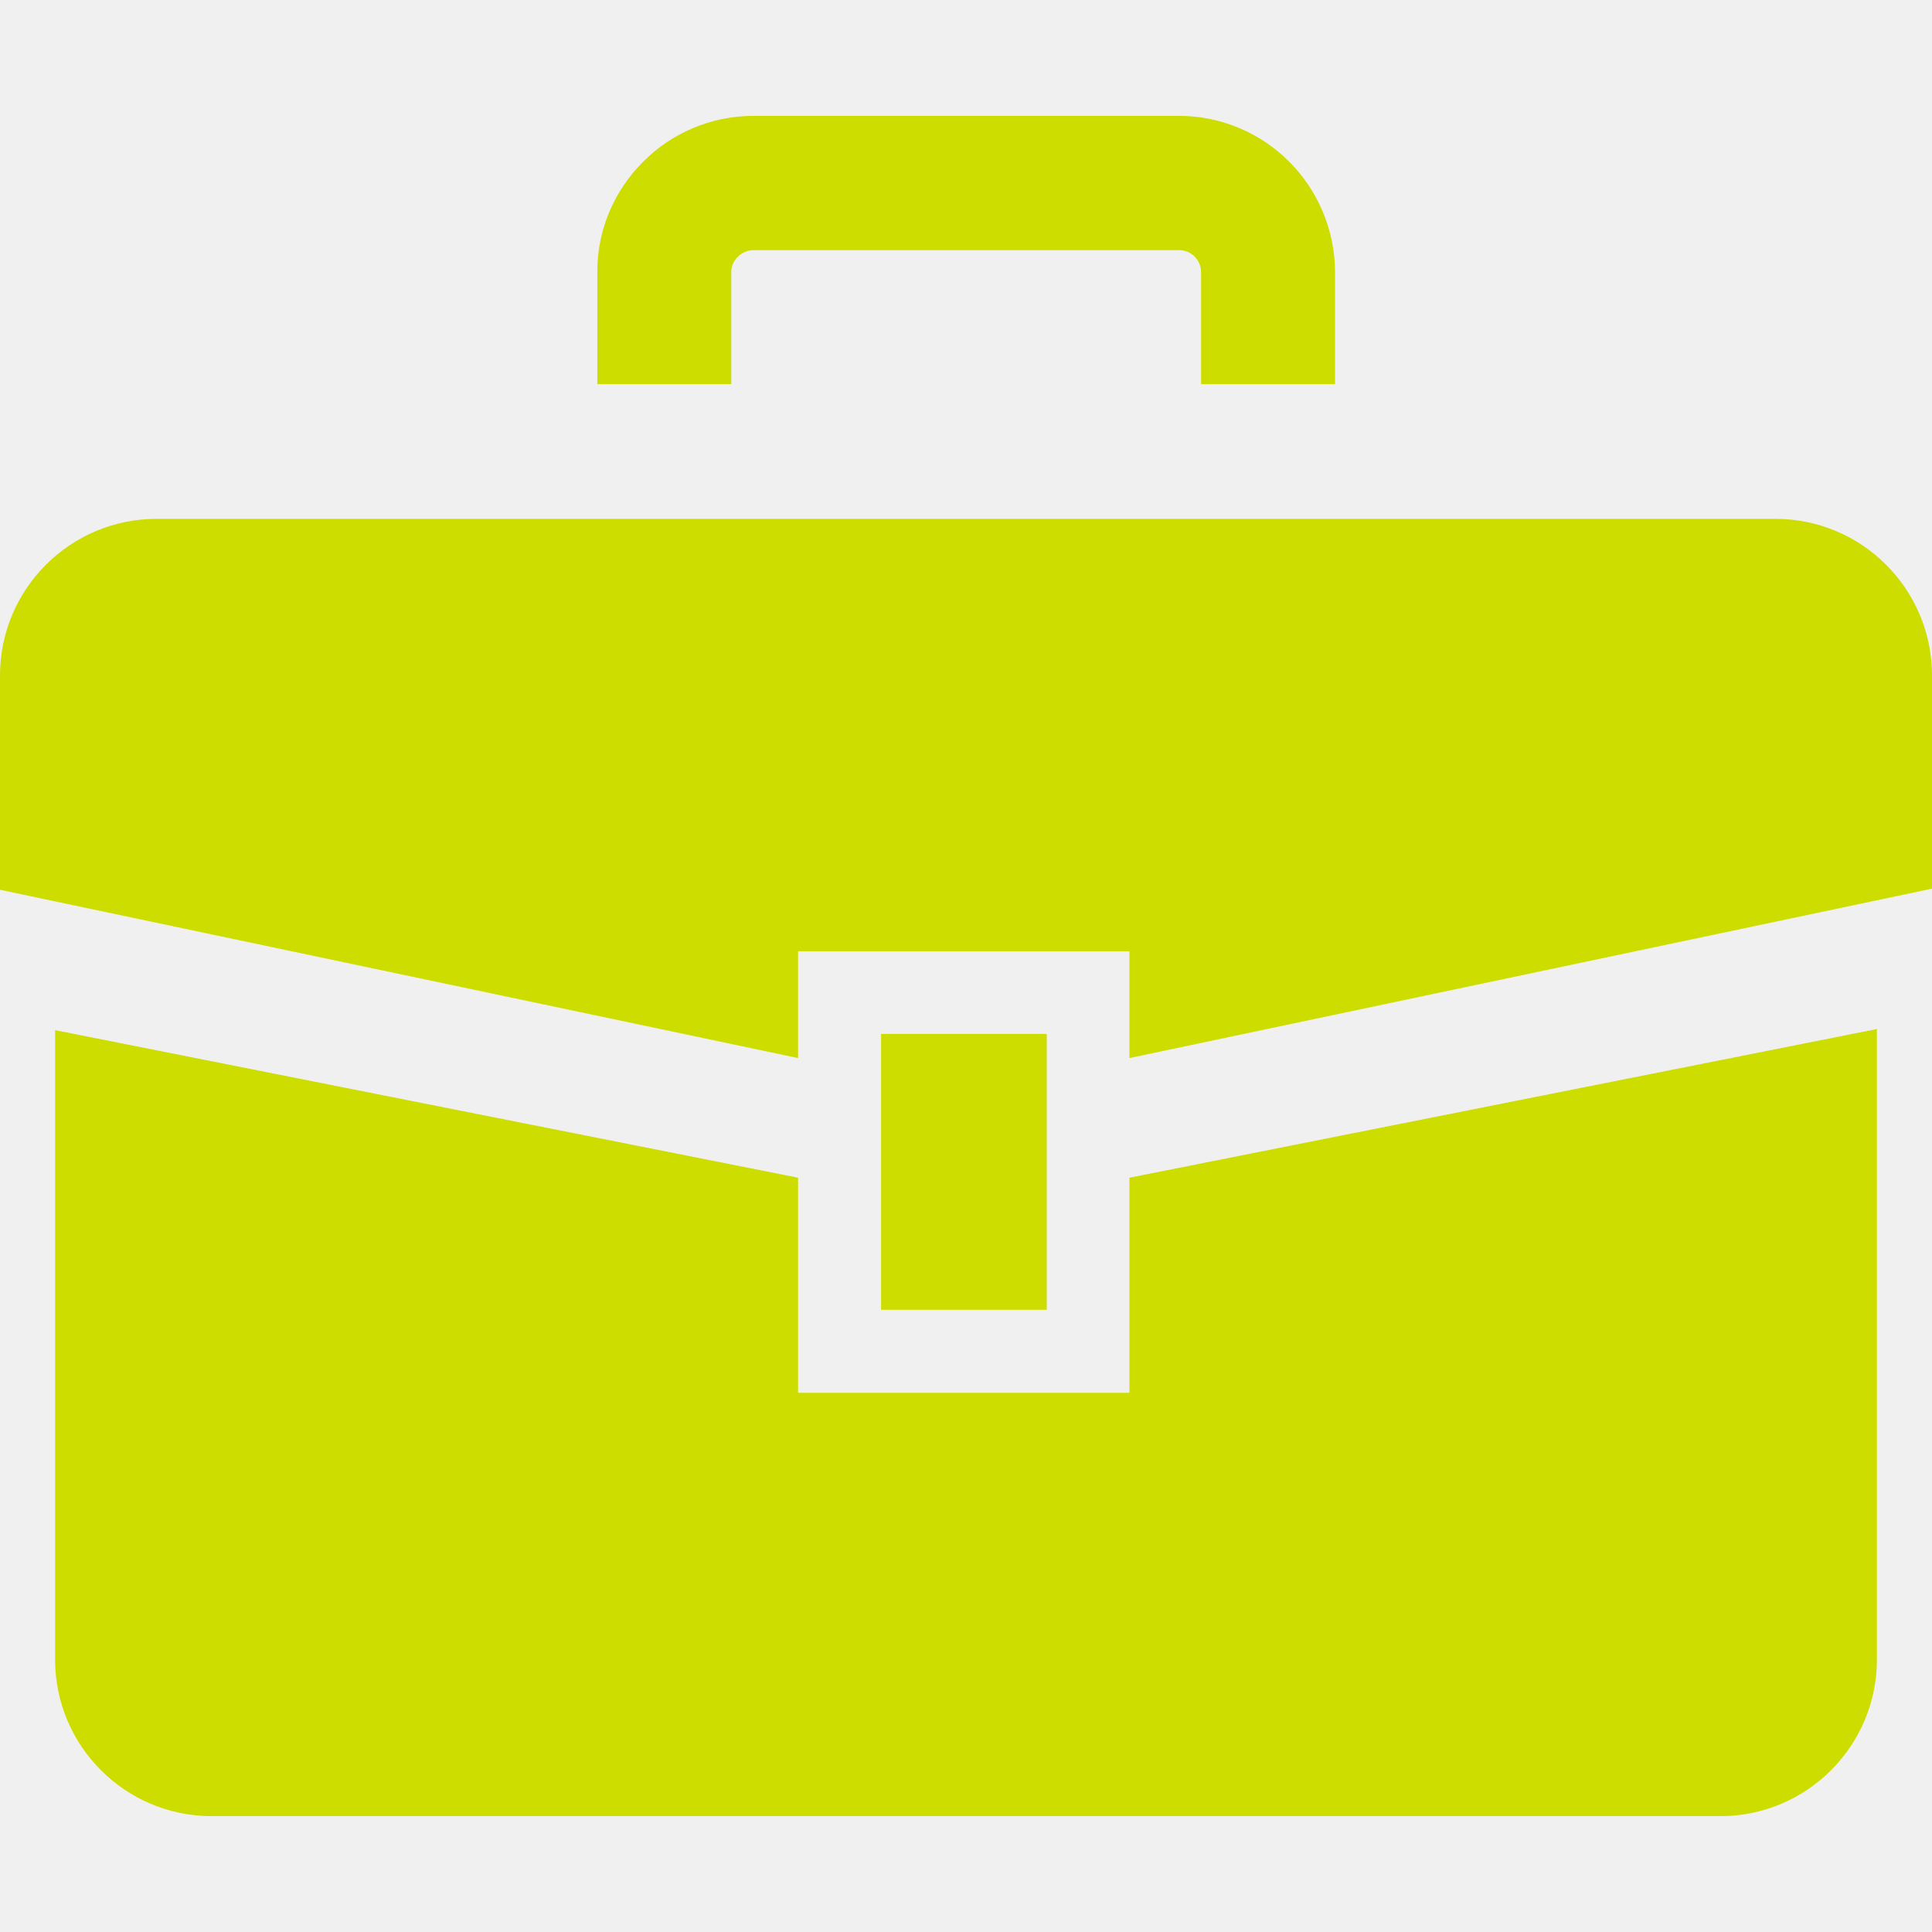
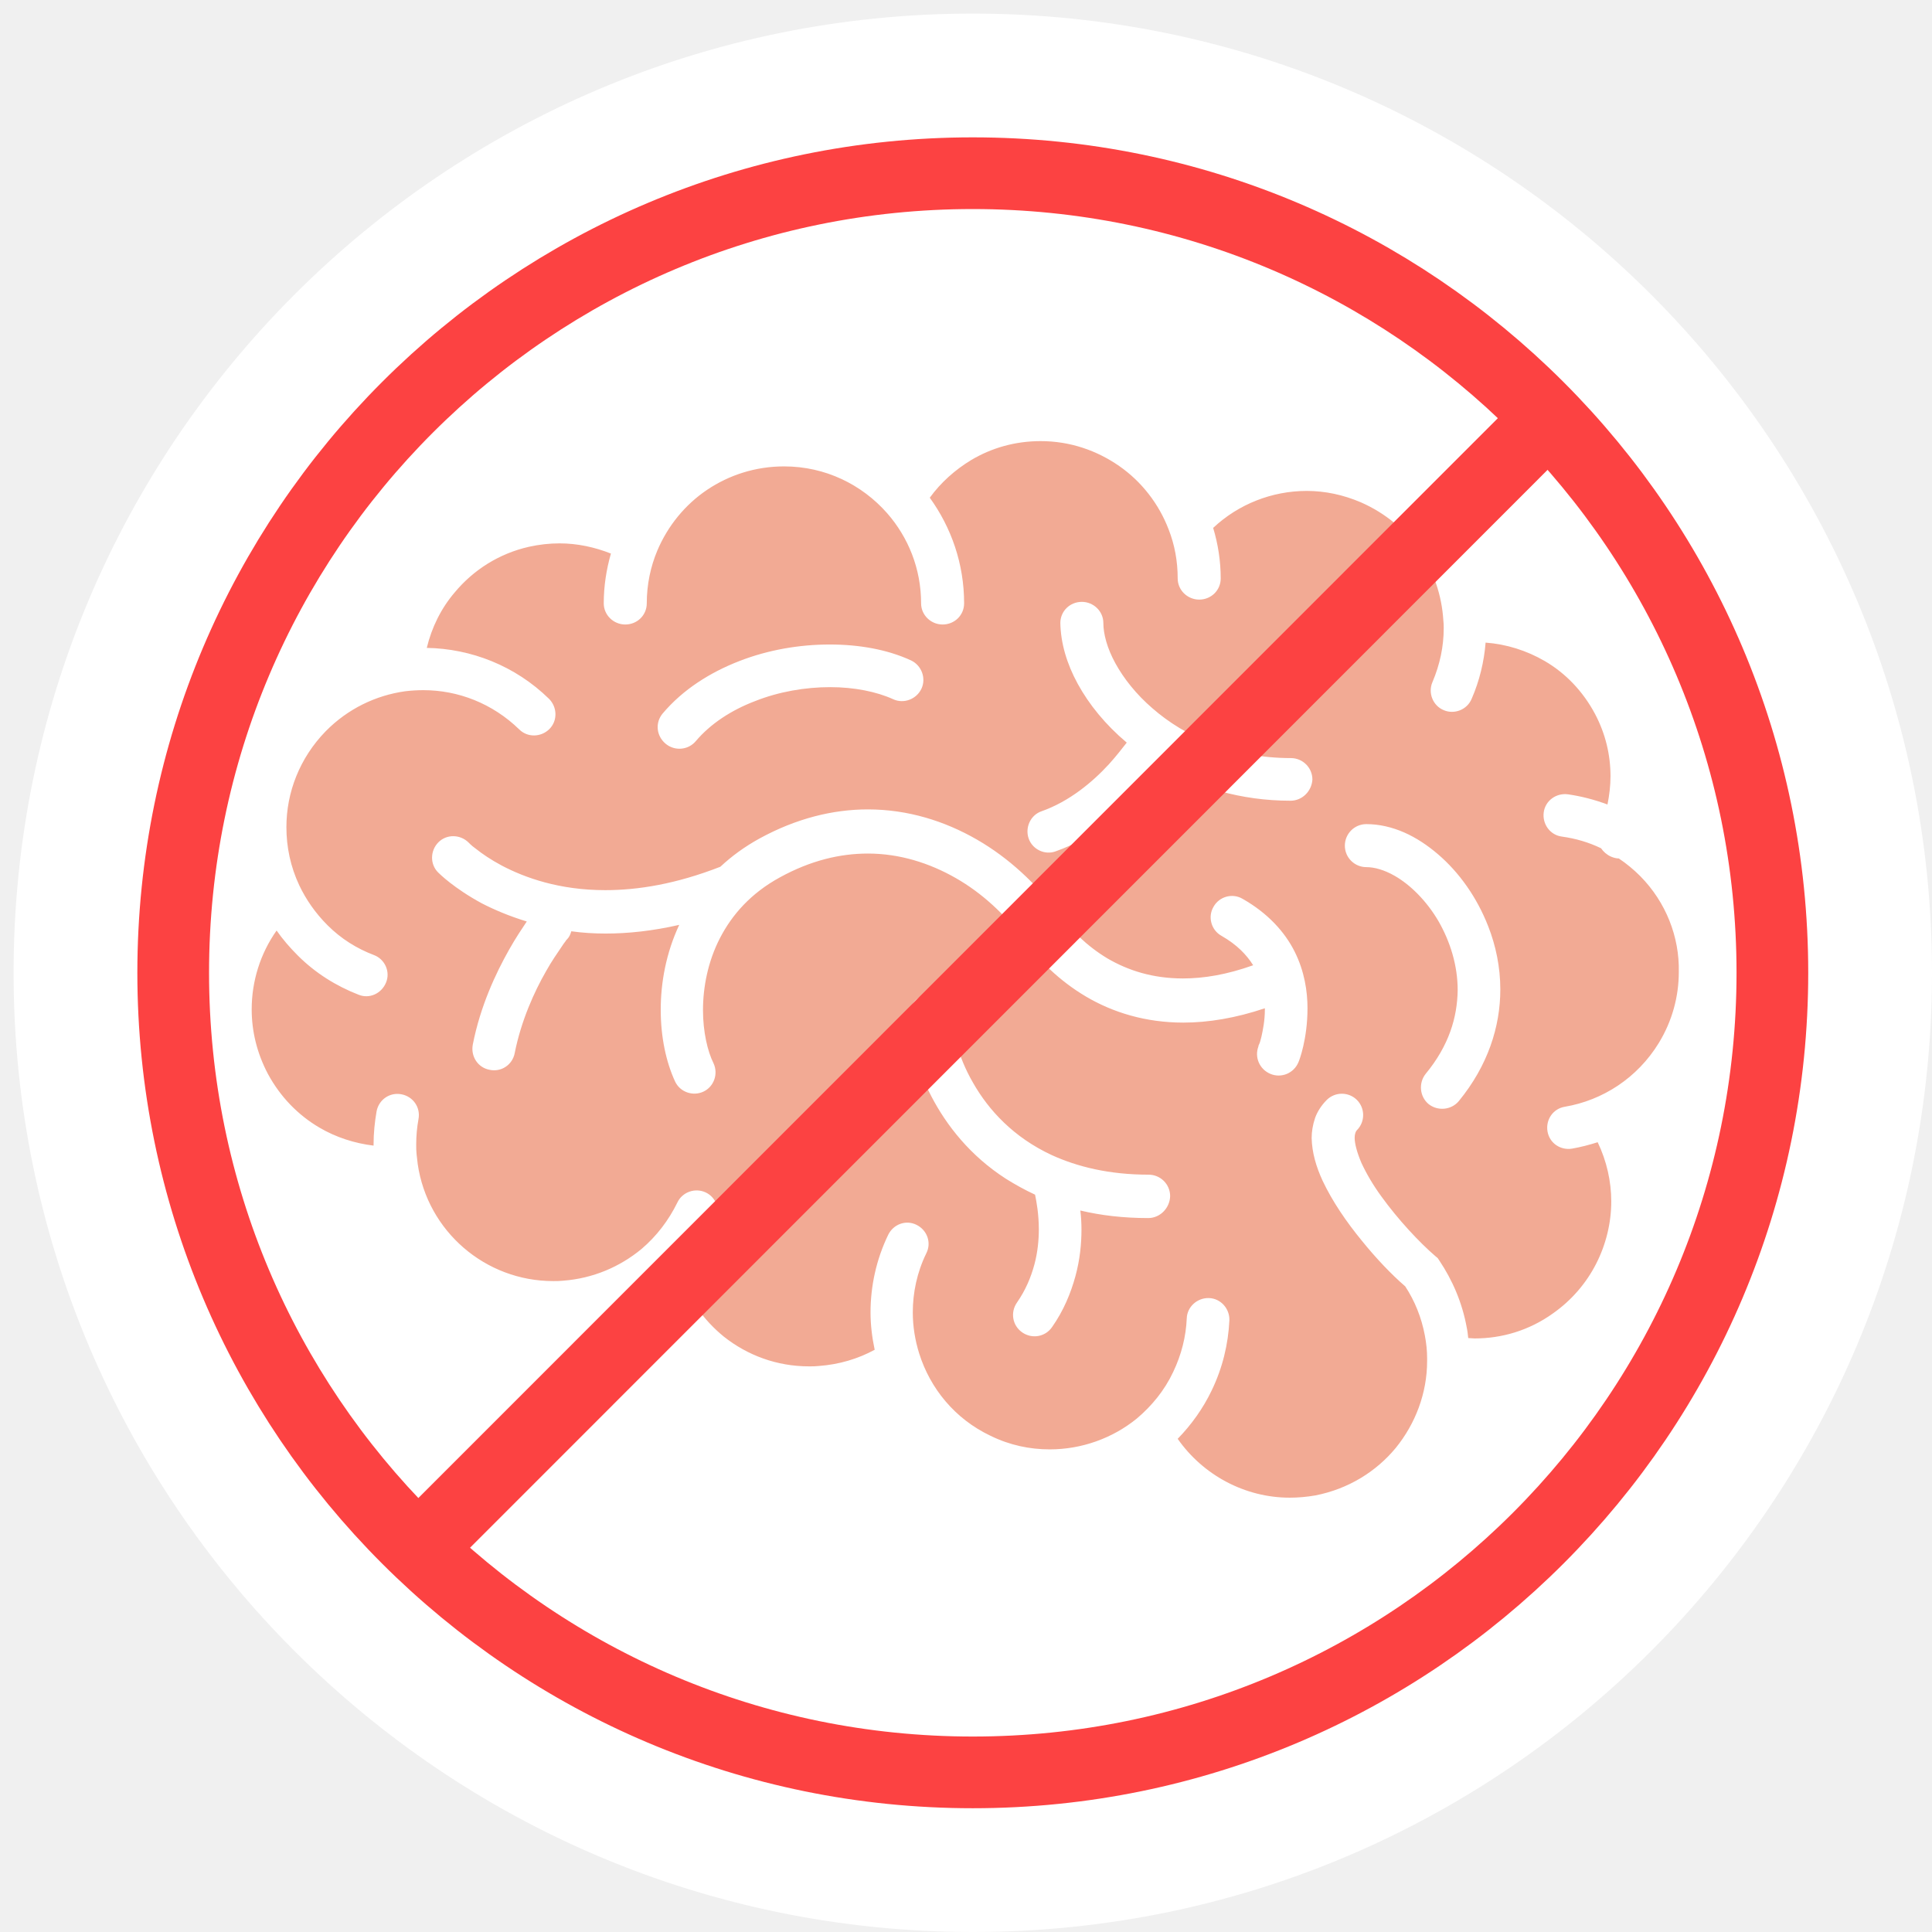
<svg xmlns="http://www.w3.org/2000/svg" version="1.1" id="_x32_" x="0px" y="0px" viewBox="0 0 512 512" style="enable-background:new 0 0 512 512;" xml:space="preserve">
  <style type="text/css">
- 	.st0{fill:#CDDD00;}
+ 	.st0{fill:#FFFFFF;}
+ 	.st1{fill:#F2AA94;}
+ 	.st2{fill:none;stroke:#FC4242;stroke-width:19;stroke-miterlimit:10;}
</style>
+   <circle class="st0" cx="257.8" cy="257.8" r="254.2" />
  <g>
-     <path class="st0" d="M470.5,137.5H41.5C18.6,137.5,0,156.1,0,179v56.8l211.5,44.6v-28.3h87.8v28.3L512,235.5V179   C512,156.1,493.4,137.5,470.5,137.5z" />
-     <path class="st0" d="M299.3,369.1h-87.8v-57L14.6,273v166.8c0,22.9,18.6,41.5,41.5,41.5h399.8c22.9,0,41.5-18.6,41.5-41.5V272.7   l-198.1,39.4L299.3,369.1L299.3,369.1z" />
-     <rect x="233.5" y="274" class="st0" width="43.9" height="73.1" />
-     <path class="st0" d="M193.8,72.2c0-1.7,0.6-3.1,1.8-4.2c1.1-1.1,2.5-1.7,4.2-1.7h112.6c1.7,0,3.1,0.6,4.2,1.7   c1.1,1.2,1.7,2.5,1.7,4.2v29.6h35.5V72.2c0-11.4-4.7-21.9-12.1-29.3c-7.4-7.5-17.9-12.2-29.3-12.2H199.7   c-11.4,0-21.9,4.7-29.3,12.2c-7.5,7.5-12.2,17.9-12.1,29.3v29.6h35.5L193.8,72.2L193.8,72.2z" />
+     <path class="st1" d="M434.7,232.2L434.7,232.2L434.7,232.2c-1.7-1.7-3.6-3.3-5.7-4.7c-0.7,0-1.4-0.2-2.1-0.5   c-1.1-0.5-2-1.3-2.6-2.2c-3.3-1.6-6.8-2.6-10.4-3.1c-3.1-0.4-5.2-3.3-4.8-6.4c0.4-3.1,3.3-5.2,6.4-4.8c3.5,0.5,7,1.4,10.5,2.7   c0.5-2.5,0.8-5,0.8-7.5c0-5.6-1.3-11.2-4.1-16.5v0c-3.2-6-7.8-10.8-13.3-14c-4.8-2.8-10.2-4.5-15.7-4.9c-0.4,5-1.6,10.1-3.7,14.9   c-1.2,2.9-4.6,4.2-7.4,3c-2.9-1.2-4.2-4.6-3-7.4c2-4.7,3-9.5,3-14.3c0-0.7,0-1.4-0.1-2.1c-0.4-6.6-2.6-13.1-6.3-18.5   c-3.8-5.5-9-9.9-15.6-12.8c-4.7-2-9.5-3-14.3-3c-9.2,0-18.1,3.5-24.8,9.8c1.3,4.3,2,8.8,2,13.4c0,3.1-2.5,5.6-5.7,5.6   c-3.1,0-5.7-2.5-5.7-5.6c0-4.6-0.8-8.9-2.4-13l0,0c-2.6-6.8-7.2-12.7-13.1-16.8c-5.9-4.1-13-6.6-20.8-6.6c-6.8,0-13,1.8-18.4,5   c-4.3,2.6-8.1,6-11,10c5.7,7.9,9.1,17.5,9.1,28c0,3.1-2.5,5.6-5.7,5.6c-3.1,0-5.7-2.5-5.7-5.6c0-9.2-3.4-17.5-9-23.9l0,0   c-6.7-7.6-16.4-12.4-27.3-12.4c-7.6,0-14.6,2.3-20.4,6.2c-5.8,3.9-10.4,9.5-13.2,16.1c-1.8,4.3-2.8,9-2.8,14c0,3.1-2.5,5.6-5.7,5.6   c-3.1,0-5.7-2.5-5.7-5.6c0-4.6,0.7-9,1.9-13.2c-4.3-1.7-8.9-2.7-13.6-2.7c-2.7,0-5.4,0.3-8.1,0.9c-8,1.8-14.8,6.2-19.7,12.1   c-3.6,4.2-6.1,9.3-7.4,14.7c11.7,0.2,23.4,4.7,32.4,13.5c2.2,2.2,2.3,5.8,0.1,8c-2.2,2.2-5.8,2.3-8,0.1   c-7.1-6.9-16.2-10.4-25.4-10.4c-1.6,0-3.3,0.1-4.9,0.3l0,0h0h0c-7.7,1.1-15.1,4.6-21,10.6c-6.9,7.1-10.4,16.2-10.4,25.4   c0,5.3,1.1,10.5,3.4,15.4c1.8,3.8,4.3,7.4,7.5,10.6l0,0c3.6,3.6,7.8,6.2,12.3,7.9c2.9,1.1,4.4,4.4,3.2,7.3s-4.4,4.4-7.3,3.2   c-5.9-2.3-11.4-5.7-16.1-10.4c-2.1-2.1-4-4.3-5.6-6.6c-4.3,6.1-6.6,13.4-6.6,20.9c0,5.8,1.4,11.6,4.3,17.1   c3.3,6.1,8,10.9,13.6,14.2c4.4,2.6,9.4,4.2,14.4,4.8l0-0.3c0-3,0.3-5.9,0.8-8.8c0.6-3.1,3.5-5.1,6.6-4.5c3.1,0.6,5.1,3.5,4.5,6.6   c-0.4,2.2-0.6,4.4-0.6,6.7c0,0.9,0,1.7,0.1,2.6c0.1,0.9,0.2,1.8,0.3,2.6l0,0l0,0c2.6,17.8,17.9,31,35.9,31c0.9,0,1.7,0,2.6-0.1h0   c8-0.6,15.1-3.7,20.8-8.4c4-3.4,7.2-7.6,9.5-12.3c1.3-2.8,4.7-4,7.5-2.7c2.8,1.3,4,4.7,2.7,7.5c-2.4,5.1-5.7,9.7-9.7,13.6   c2.2,6.8,6.4,12.7,11.8,17.1c6.3,5,14.1,7.9,22.6,7.9c0.9,0,1.7,0,2.6-0.1h0c5.4-0.4,10.4-1.9,14.8-4.3c-0.7-3.3-1.1-6.6-1.1-9.9   c0-6.9,1.5-14,4.7-20.6c1.4-2.8,4.7-4,7.5-2.6c2.8,1.4,4,4.7,2.6,7.5c-2.5,5.1-3.6,10.5-3.6,15.7c0,3.7,0.6,7.4,1.7,10.9l0,0   c2.9,9.2,9.4,17.3,18.9,21.8c5.1,2.5,10.4,3.6,15.7,3.6c8.4,0,16.6-2.9,23.1-8.2l0,0c3.9-3.3,7.3-7.4,9.6-12.3l0,0   c2.2-4.6,3.4-9.4,3.6-14.2c0.1-3.1,2.8-5.5,5.9-5.4c3.1,0.1,5.5,2.8,5.4,5.9c-0.3,6.3-1.8,12.6-4.7,18.6l0,0   c-2.3,4.8-5.4,9.1-9,12.8c6.7,9.6,17.8,15.6,29.7,15.6c2.2,0,4.5-0.2,6.8-0.6c8.7-1.7,16.1-6.3,21.3-12.6c5.2-6.4,8.3-14.5,8.3-23   c0-0.3,0-0.5,0-0.8v0c0-1.9-0.2-3.9-0.6-6c-0.9-4.8-2.7-9.2-5.2-13c-3.7-3.2-7.7-7.4-11.5-12.1c-4.1-5-7.8-10.4-10.4-15.9   c-1.7-3.7-2.8-7.4-2.9-11.3c0-1.7,0.3-3.5,0.9-5.3c0.6-1.7,1.7-3.4,3.1-4.8v0c2.2-2.2,5.8-2.2,8,0c2.2,2.2,2.2,5.8,0,8   c-0.2,0.2-0.3,0.4-0.4,0.7c-0.1,0.3-0.2,0.7-0.2,1.4c0,1.4,0.6,3.8,1.8,6.6c1.3,2.8,3.1,5.9,5.3,8.9c4.4,6.1,10.1,12.2,14.3,15.8   l0.6,0.5l0.4,0.6c3.5,5.2,6.1,11.2,7.3,17.8v0c0.2,0.9,0.3,1.9,0.4,2.8c0.6,0,1.1,0.1,1.7,0.1c7.2,0,14.4-2.1,20.7-6.6   c5-3.5,8.9-8.1,11.5-13.2c2.6-5.1,4-10.8,4-16.5c0-5.3-1.2-10.7-3.6-15.7c-2.2,0.7-4.5,1.3-6.8,1.7c-3.1,0.5-6-1.5-6.5-4.6   c-0.5-3.1,1.5-6,4.6-6.5c10-1.7,19.2-7.6,24.9-16.9c3.6-5.9,5.3-12.4,5.3-18.8C445.1,248.3,441.5,239.1,434.7,232.2z M175.6,189.1   c5.4-6.4,12.6-10.9,20.3-13.9c7.7-3,16-4.4,24-4.4c7.7,0,15.2,1.3,21.5,4.2c2.8,1.3,4.1,4.7,2.8,7.5c-1.3,2.8-4.7,4.1-7.5,2.8   c-4.4-2-10.3-3.2-16.7-3.2c-6.6,0-13.6,1.2-19.9,3.7c-6.3,2.4-11.8,6-15.7,10.6v0c-2,2.4-5.6,2.7-8,0.7   C173.9,195,173.6,191.5,175.6,189.1z M304.3,322.8c-6.6,0-12.5-0.7-18-2c0.2,1.6,0.3,3.3,0.3,5.1c0,3.7-0.4,7.9-1.6,12.3   c-1.2,4.4-3.1,9.1-6.2,13.5c-1.8,2.6-5.3,3.2-7.9,1.4c-2.6-1.8-3.2-5.3-1.4-7.9c2.3-3.3,3.7-6.7,4.6-10c0.9-3.3,1.2-6.6,1.2-9.4   c0-4-0.6-7.3-1-9.2c-2.8-1.3-5.3-2.7-7.7-4.2c-9.5-6.1-15.8-14.2-19.8-21.9c-2.7-5.1-4.3-10.1-5.2-14.5c-0.5-2.5-0.7-4.7-0.7-6.8   c0-3.1,2.5-5.7,5.7-5.7c3.1,0,5.7,2.5,5.7,5.7c0,1.7,0.3,4.4,1.2,7.5c0.9,3.1,2.3,6.7,4.4,10.3c4.1,7.2,10.7,14.4,20.8,19.1   c6.8,3.1,15.2,5.2,25.7,5.2c3.1,0,5.7,2.5,5.7,5.7C310,320.2,307.4,322.8,304.3,322.8z M344.1,281.5c-1.2,2.9-4.5,4.3-7.4,3.1   c-2.9-1.2-4.3-4.4-3.2-7.3v0l0-0.1c0-0.1,0.1-0.3,0.2-0.5c0.2-0.4,0.4-1.2,0.6-2c0.4-1.8,0.9-4.3,0.9-7.1l0-0.4   c-7.7,2.6-15,3.8-21.6,3.8c-10,0-18.7-2.7-25.8-6.9c-7.1-4.2-12.6-9.7-16.7-15.3c-4.7-6.4-10.8-12.1-17.8-16.1   c-7-4-14.9-6.5-23.3-6.5c-7.3,0-15.1,1.8-23.3,6.3c-7.7,4.2-12.7,9.9-15.9,16.1c-3.2,6.2-4.5,13-4.5,19.1c0,5.7,1.2,10.9,2.8,14.1   c1.3,2.8,0.1,6.2-2.7,7.5c-2.8,1.3-6.2,0.1-7.5-2.7c-2.4-5.2-3.8-11.8-3.8-19c0-7.2,1.4-15,4.9-22.5c-7,1.6-13.5,2.3-19.5,2.3   c-3.2,0-6.2-0.2-9.1-0.6c-0.2,0.7-0.5,1.5-1.1,2.1l0,0h0l-0.1,0.1c-0.1,0.1-0.2,0.2-0.3,0.4c-0.3,0.4-0.7,0.9-1.2,1.7   c-1,1.5-2.5,3.6-4,6.3c-3.1,5.4-6.6,13.1-8.3,21.7c-0.6,3.1-3.6,5.1-6.7,4.4c-3.1-0.6-5-3.6-4.4-6.7c2-10.2,6.1-18.9,9.6-25.1   c1.8-3.2,3.5-5.7,4.7-7.5c-4.6-1.4-8.6-3.1-11.9-4.8c-7.4-4-11.3-7.9-11.6-8.2c-2.2-2.2-2.1-5.8,0.1-8c2.2-2.2,5.8-2.1,8,0.1l0,0   l0.1,0.1l0.3,0.3c0.3,0.3,0.9,0.8,1.6,1.3c1.5,1.2,3.8,2.8,6.8,4.4c6.1,3.2,15.2,6.5,27.4,6.5c8.6,0,18.7-1.6,30.5-6.2   c3-2.8,6.4-5.3,10.4-7.5c9.7-5.3,19.4-7.7,28.7-7.7c10.6,0,20.4,3.1,28.9,8c8.5,4.9,15.7,11.7,21.3,19.2c3.4,4.6,7.8,9,13.3,12.3   c5.5,3.2,12,5.3,20,5.3c5.5,0,11.6-1,18.6-3.5c-1.7-2.7-4.2-5.4-8.4-7.8c-2.7-1.5-3.7-5-2.1-7.7c1.5-2.7,5-3.7,7.7-2.1   c6.7,3.8,11.2,8.8,13.8,14c2.6,5.2,3.4,10.5,3.4,15C346.5,275.4,344.3,281.1,344.1,281.5z M342,212.2c-13.2,0-24.8-3.6-34.1-9   c-1.3,1.8-3.1,4.1-5.4,6.6c-5.1,5.6-12.6,12.2-22.7,15.8c-2.9,1.1-6.2-0.5-7.2-3.4c-1-2.9,0.5-6.2,3.4-7.2   c7.4-2.6,13.6-7.8,17.9-12.5c2-2.2,3.5-4.2,4.7-5.7c-5.6-4.7-10-10.1-13-15.6c-2.9-5.3-4.5-10.8-4.6-16.1c0-3.1,2.5-5.6,5.7-5.6   c3.1,0,5.7,2.5,5.7,5.6c0,2.9,1,6.7,3.2,10.7c2.2,4,5.5,8.2,9.8,11.9c8.6,7.5,21.1,13.2,36.7,13.2c3.1,0,5.7,2.5,5.7,5.7   C347.6,209.7,345.1,212.2,342,212.2z M386.6,291.8c-2,2.4-5.6,2.7-8,0.8c-2.4-2-2.7-5.6-0.8-8c6.2-7.5,8.4-15,8.5-22.2   c0-6.6-2-12.9-5.1-18.3c-3.1-5.3-7.4-9.6-11.6-12c-2.8-1.6-5.4-2.3-7.5-2.3c-3.1,0-5.7-2.5-5.7-5.7c0-3.1,2.5-5.7,5.7-5.7   c3.4,0,6.8,0.8,10,2.2c3.2,1.4,6.2,3.4,9,5.8c5.6,4.8,10.3,11.4,13.3,19.1c2,5.1,3.2,10.8,3.2,16.7   C397.6,272.1,394.3,282.4,386.6,291.8z" />
  </g>
+   <circle class="st2" cx="257.8" cy="257.8" r="211.9" />
+   <line class="st2" x1="410.4" y1="110.8" x2="111.2" y2="410.1" />
</svg>
